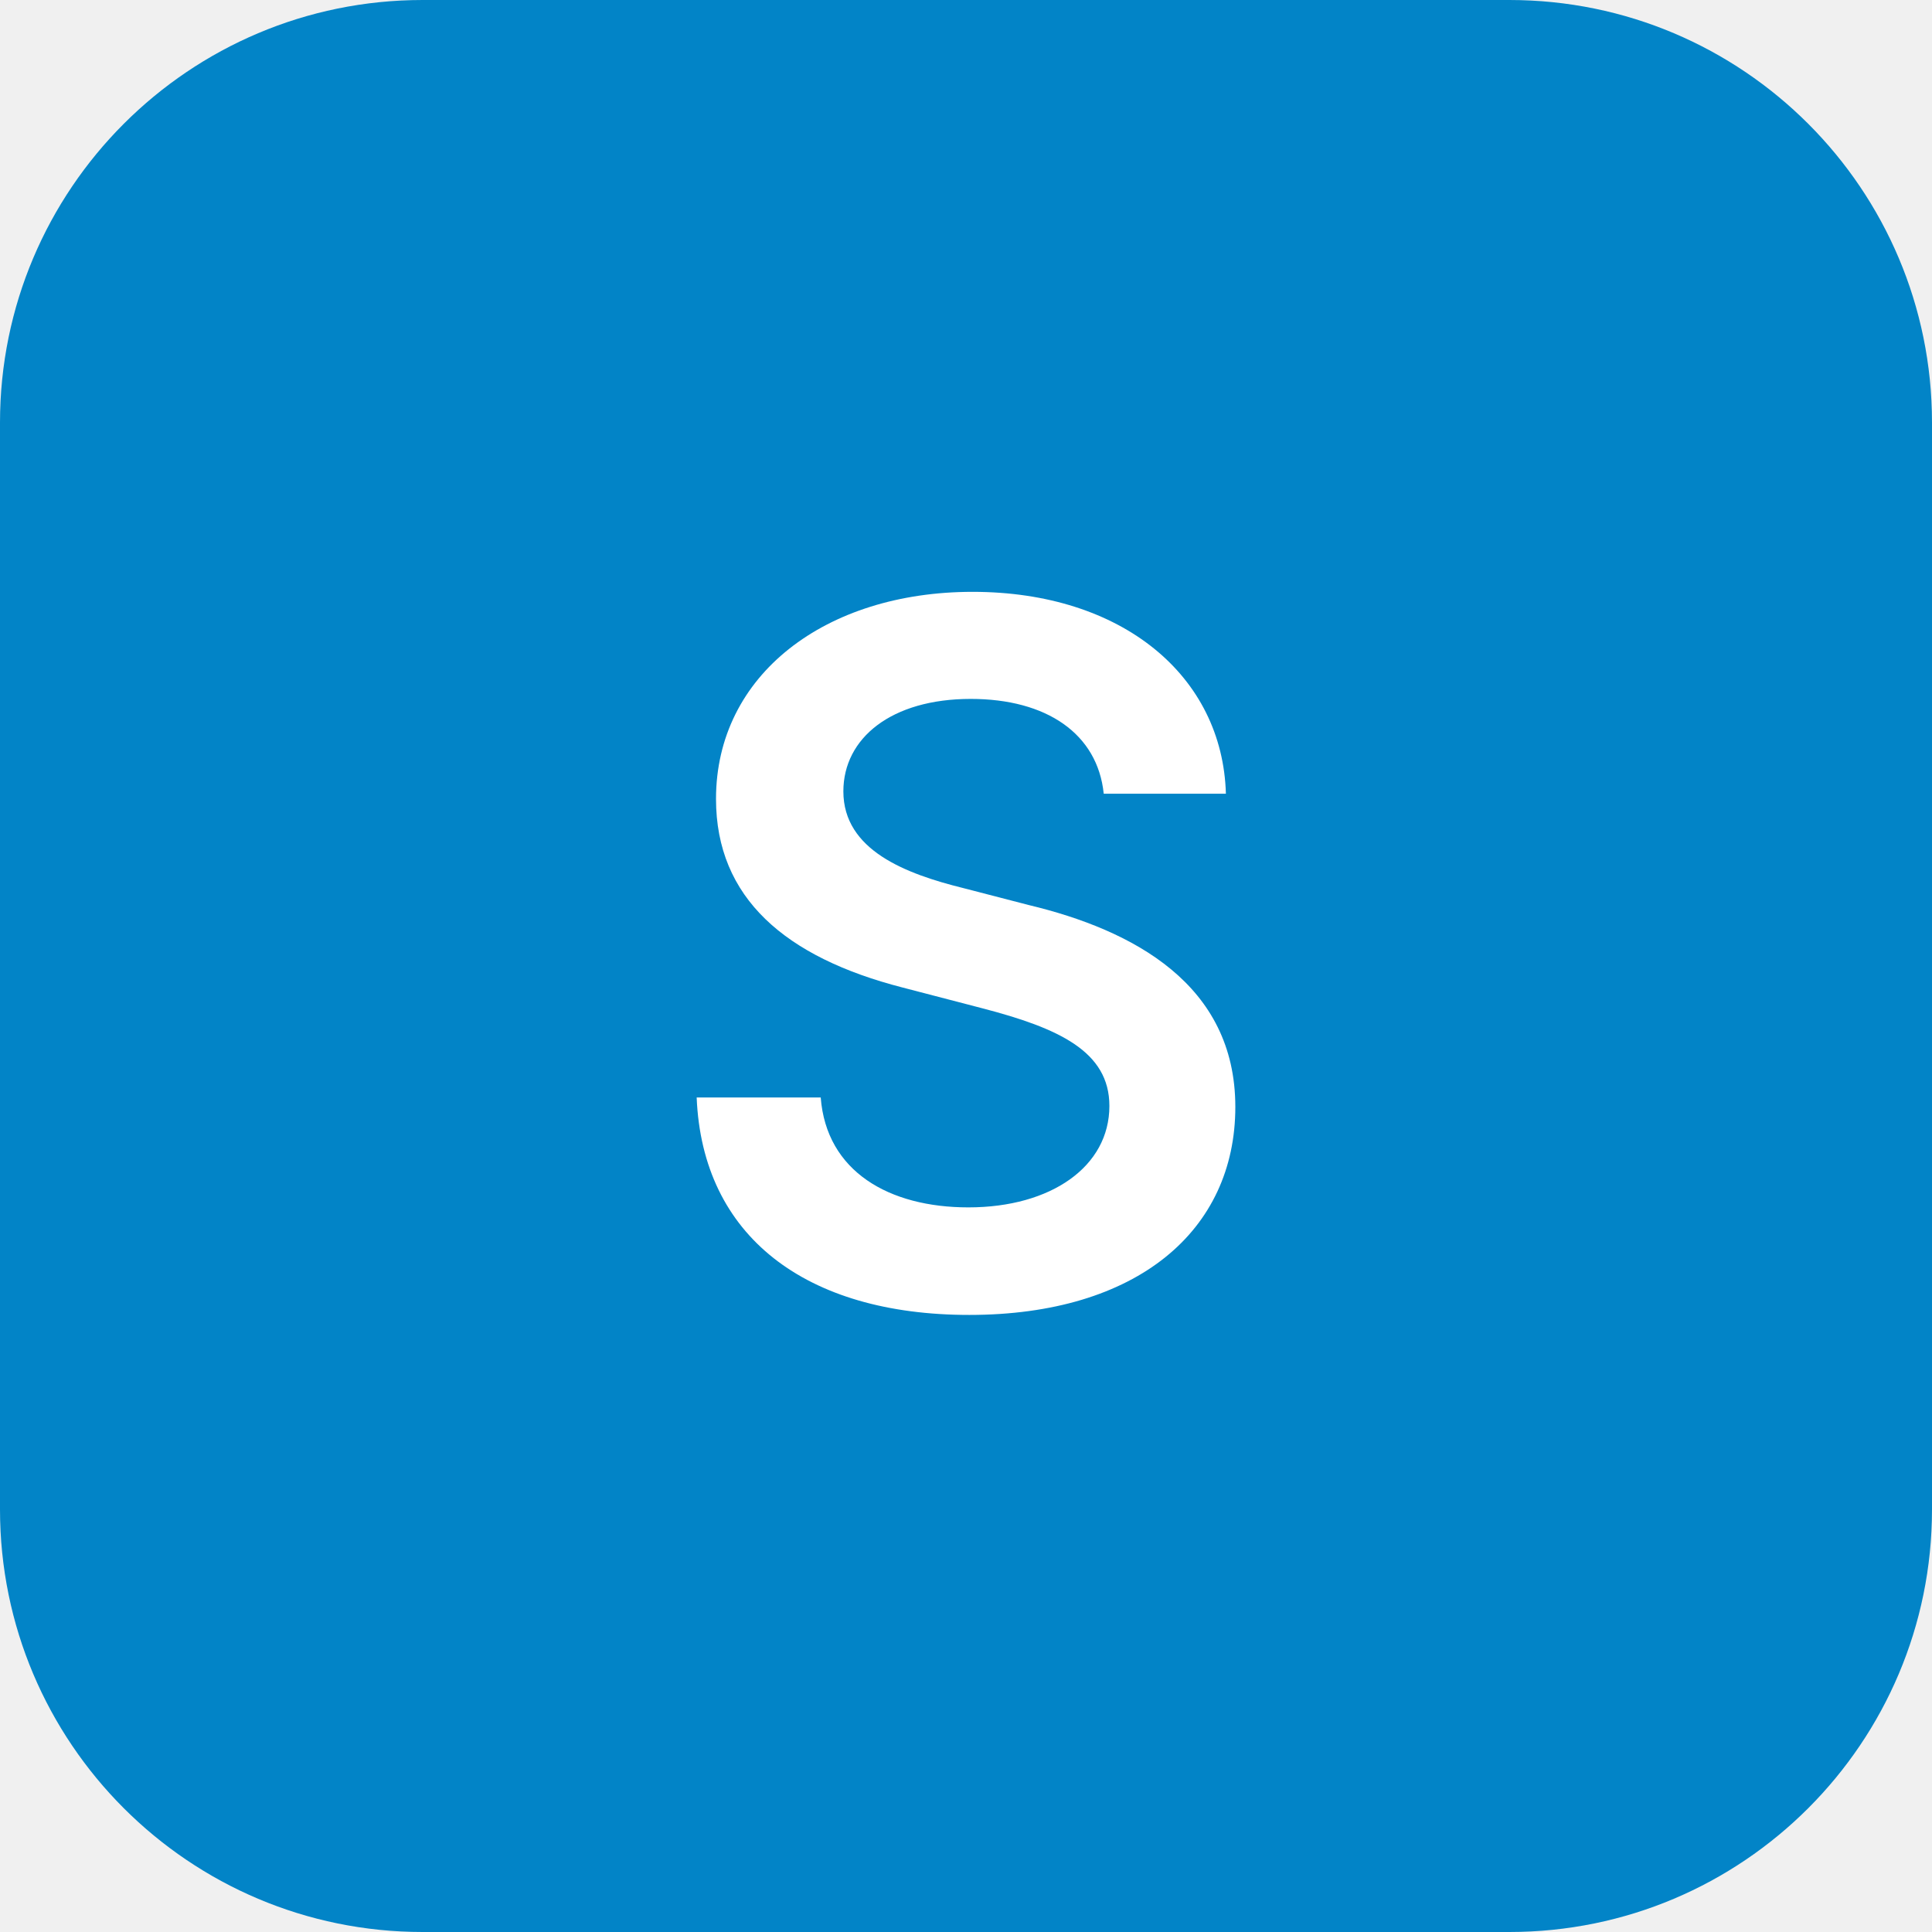
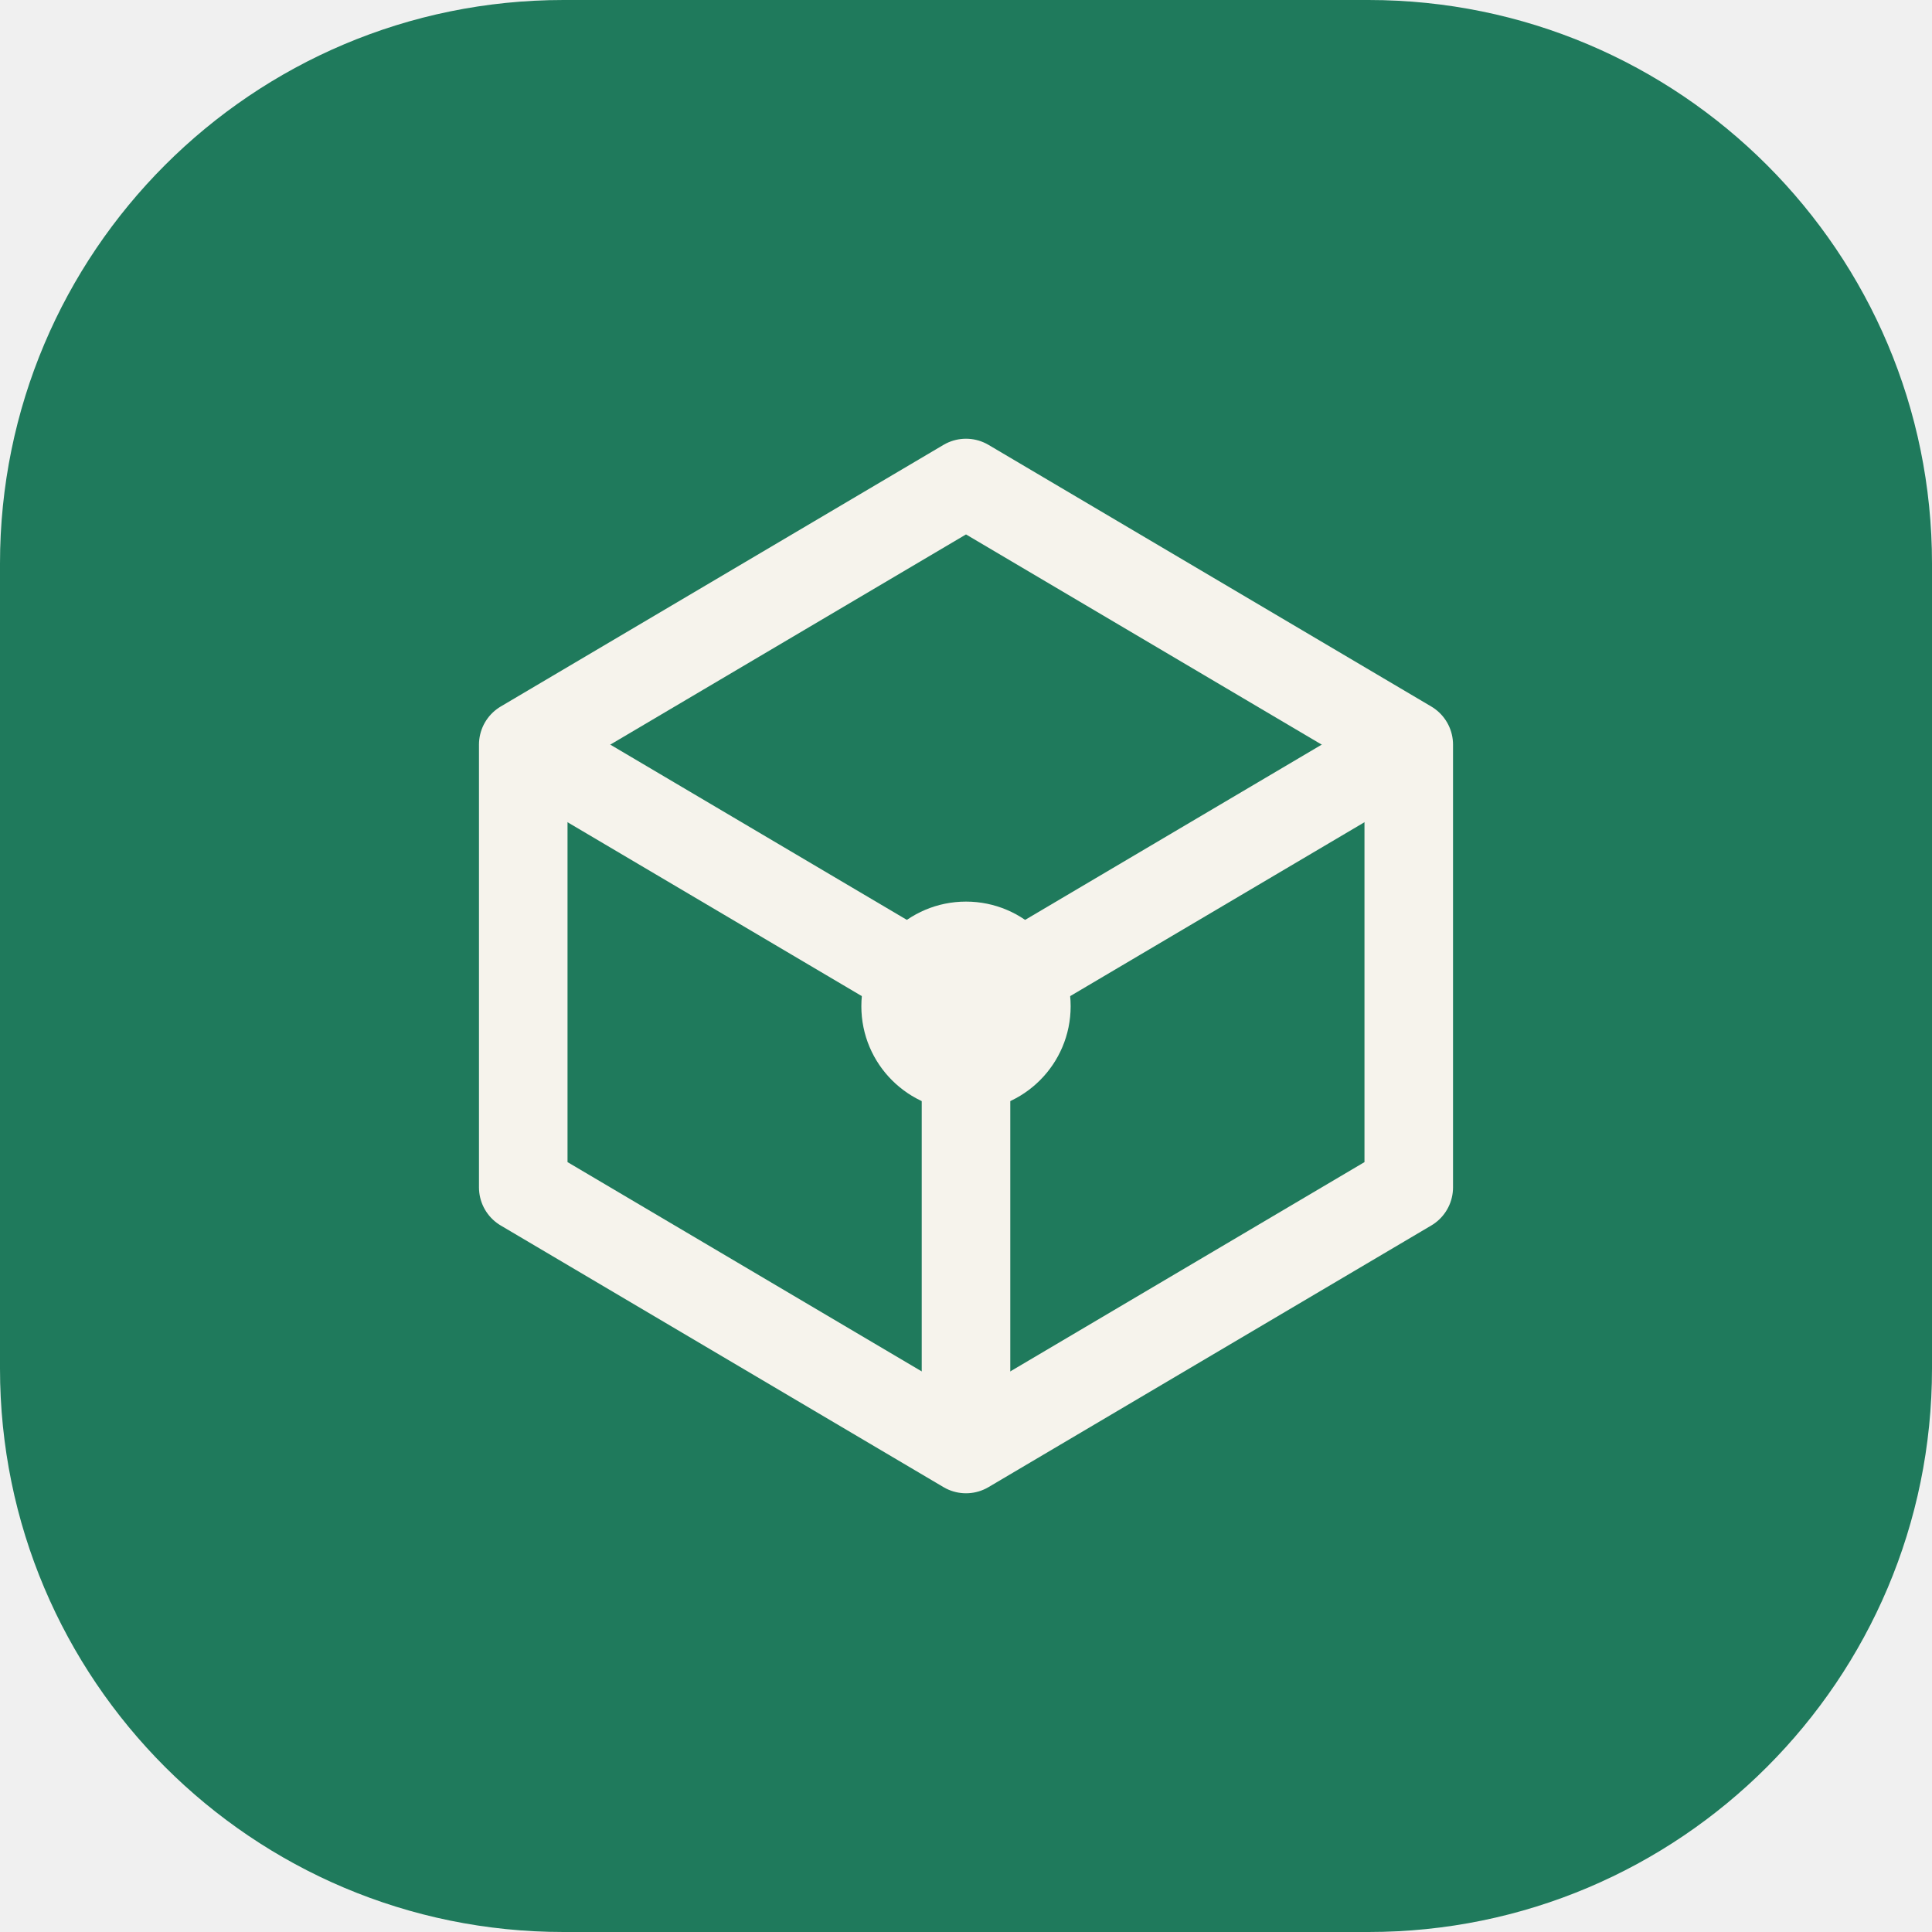
- <svg xmlns="http://www.w3.org/2000/svg" viewBox="0 0 64 64">
-   <rect width="64" height="64" rx="14" fill="#0284c7" />
-   <text x="32" y="32" dy="0.35em" text-anchor="middle" font-family="ui-sans-serif, system-ui, -apple-system, sans-serif" font-size="32" font-weight="600" fill="#ffffff">S</text>
+ <svg xmlns="http://www.w3.org/2000/svg" viewBox="0 0 48 48">
+   <rect width="48" height="48" rx="14" fill="#1f7a5c" />
+   <path d="M13 18.5 24 12l11 6.5v11L24 36l-11-6.5Z" fill="none" stroke="#f6f3ec" stroke-width="2.2" stroke-linejoin="round" />
+   <path d="M13 18.5 24 25l11-6.5M24 25v11" fill="none" stroke="#f6f3ec" stroke-width="2.2" stroke-linejoin="round" />
+   <circle cx="24" cy="25" r="2.6" fill="#f6f3ec" />
</svg>
